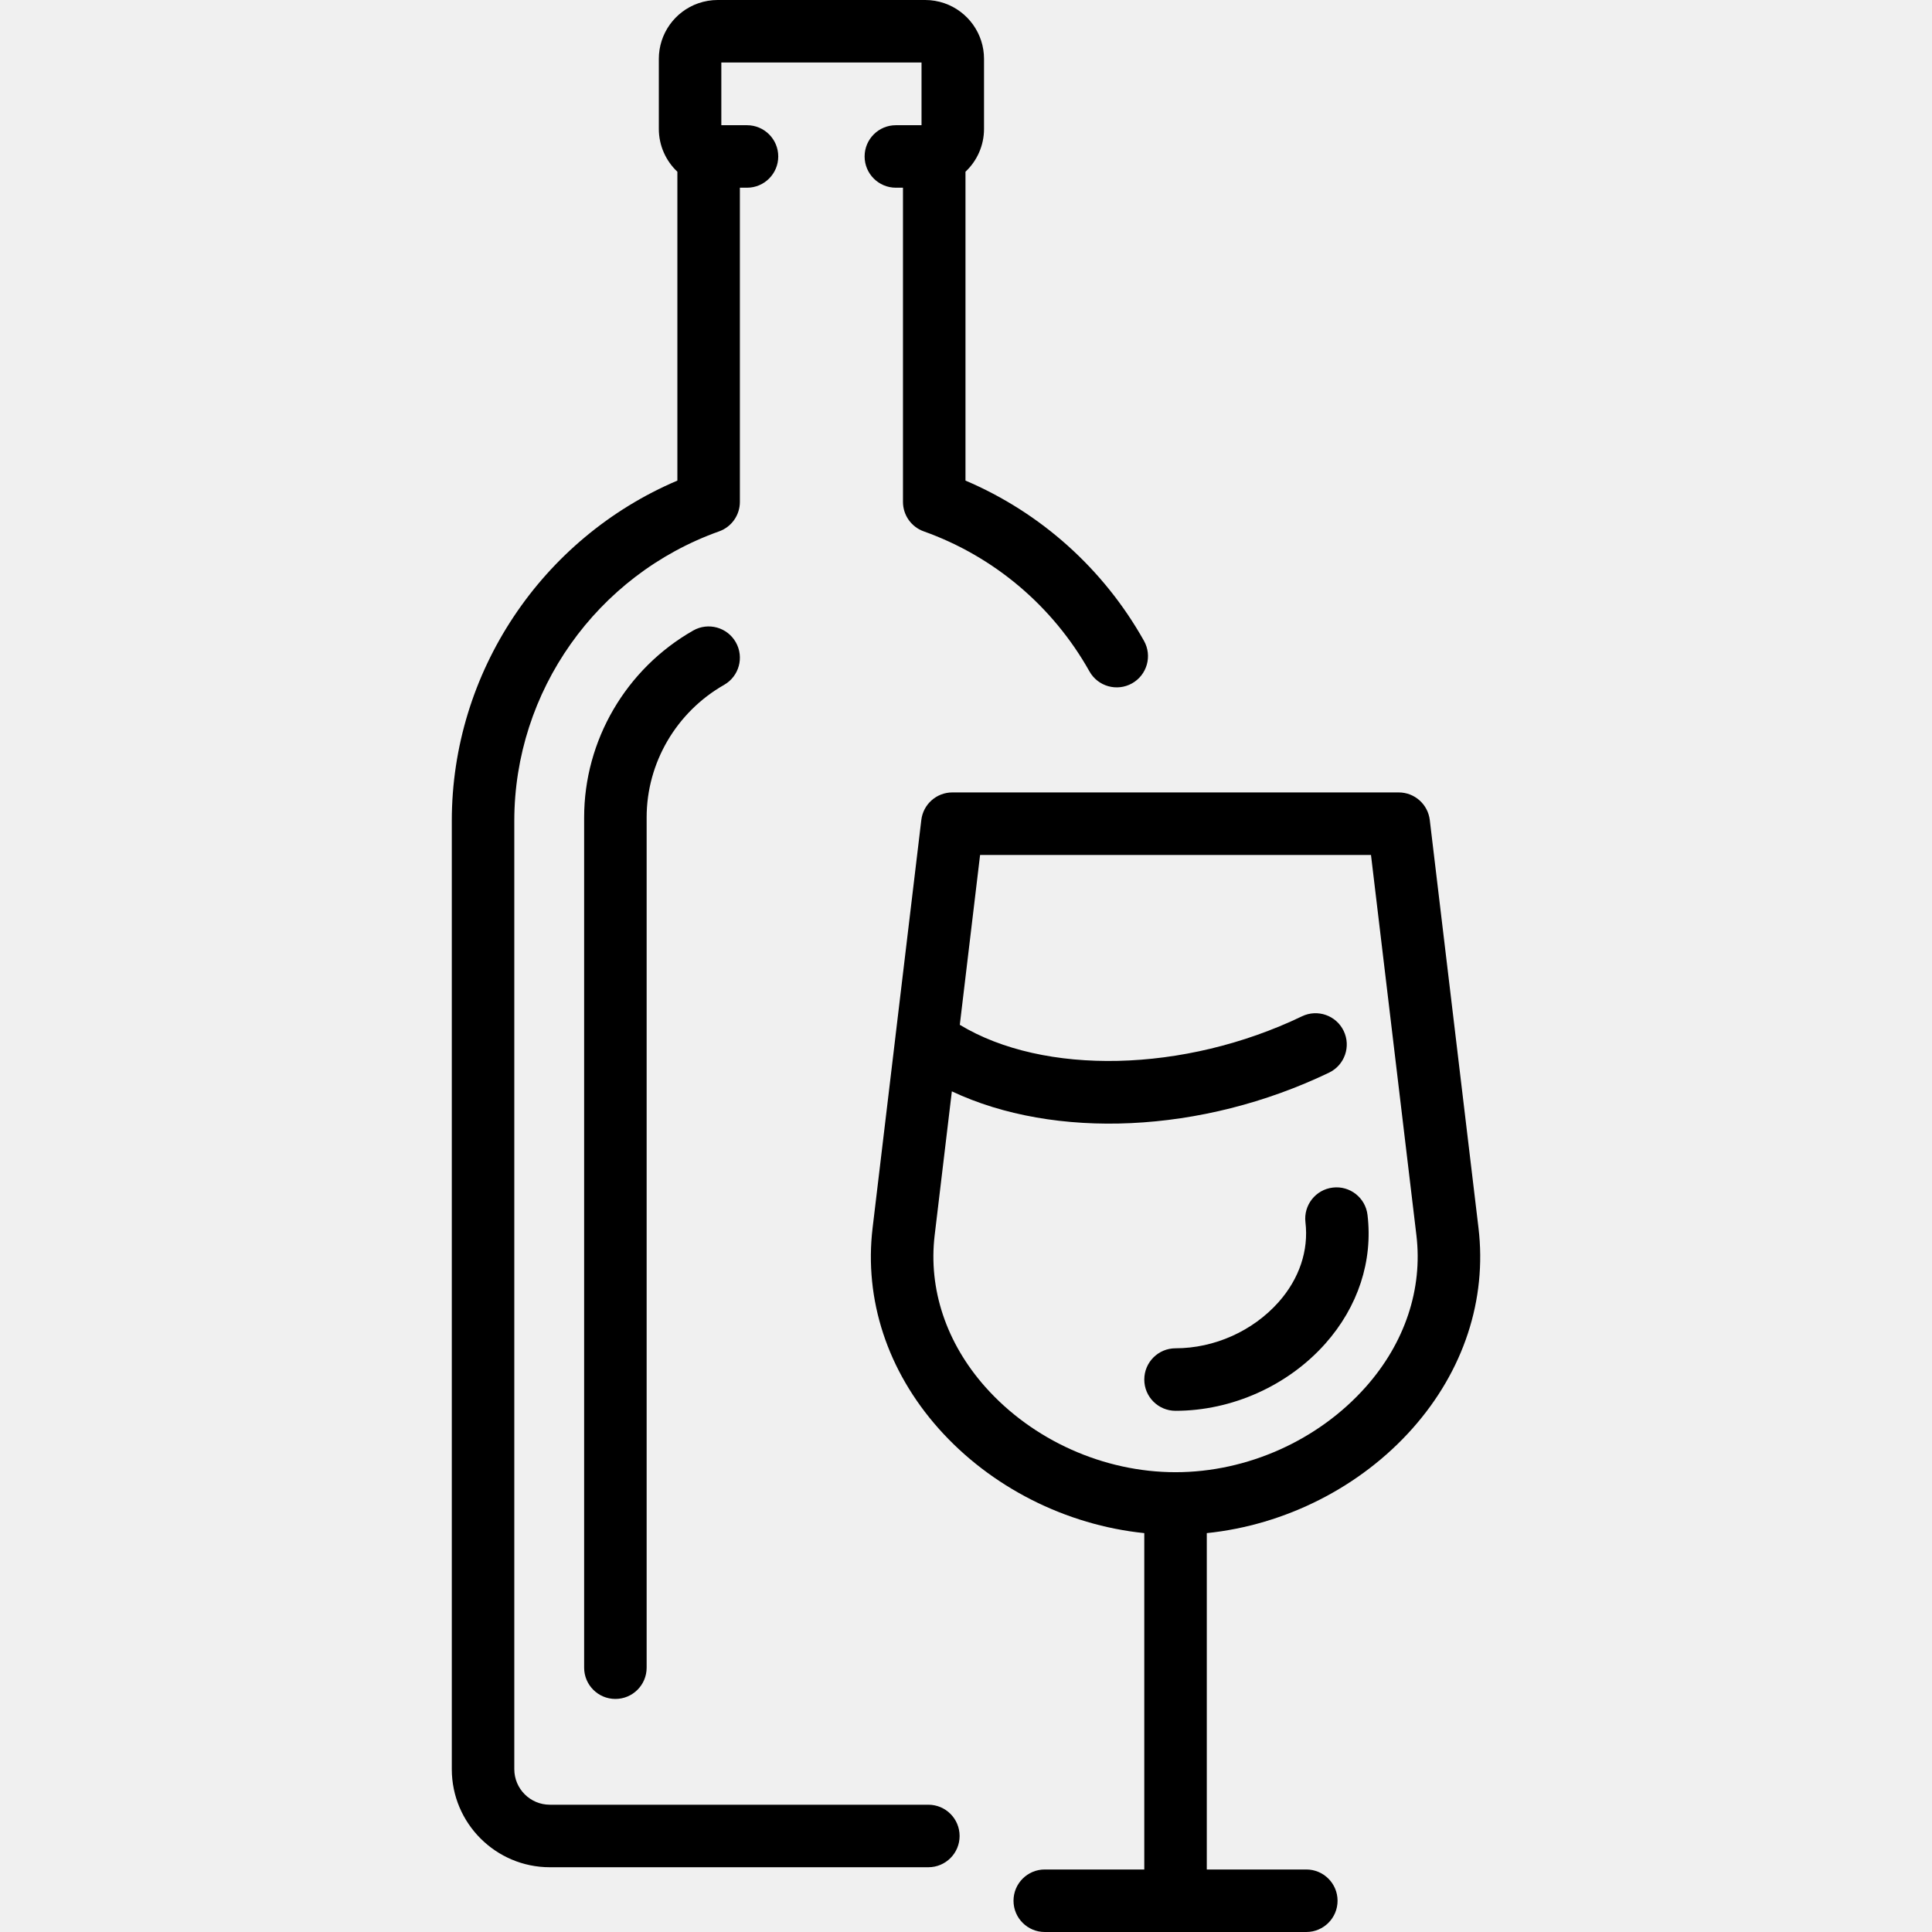
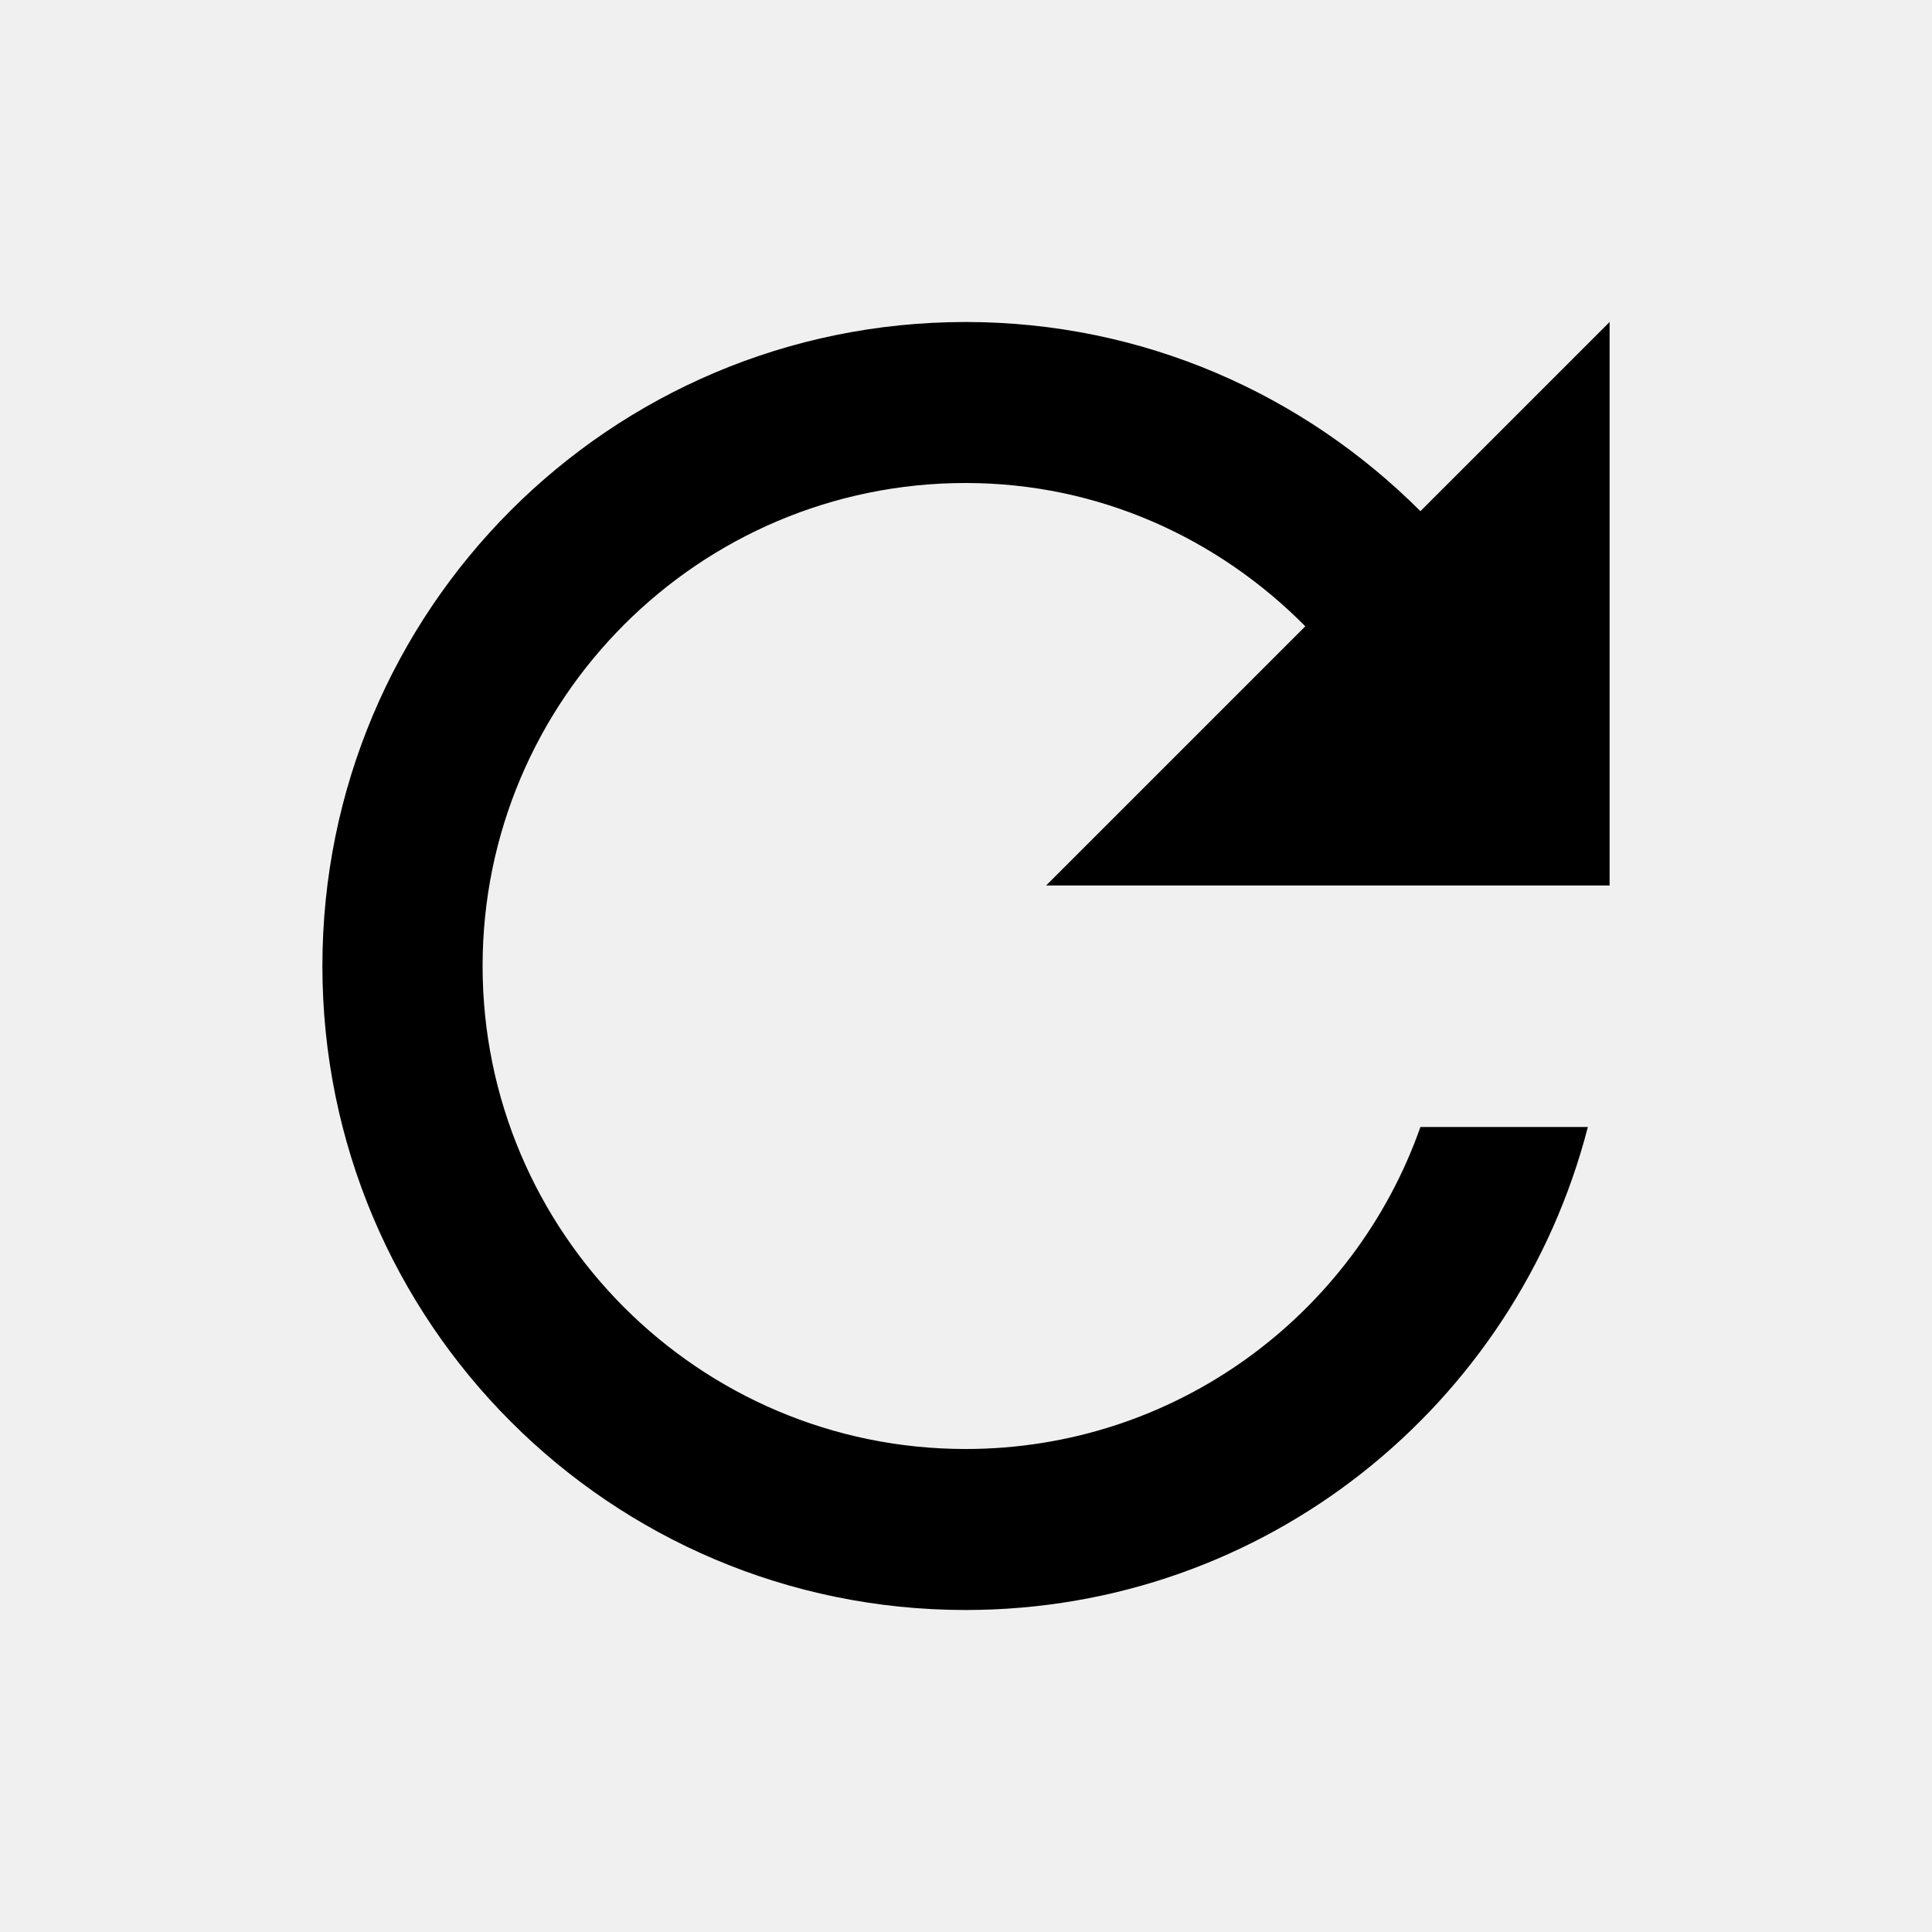
- <svg xmlns="http://www.w3.org/2000/svg" width="100" height="100" viewBox="0 0 100 100" fill="none">
-   <g clip-path="url(#clip0_12_6)">
-     <path d="M49.669 95.03C49.669 95.924 48.945 96.648 48.051 96.648H28.46C25.661 96.648 23.385 94.371 23.385 91.573V42.486C23.385 34.804 28.031 27.866 35.061 24.875V8.889C34.462 8.325 34.101 7.529 34.101 6.672V3.044C34.101 1.751 34.922 0.596 36.145 0.169C36.47 0.057 36.805 0 37.145 0H47.889C48.229 0 48.564 0.057 48.885 0.168C50.112 0.596 50.933 1.752 50.933 3.045V6.672C50.933 7.529 50.573 8.325 49.973 8.889V24.875C53.868 26.533 57.121 29.444 59.212 33.169C59.65 33.948 59.373 34.934 58.594 35.371C57.815 35.808 56.829 35.532 56.391 34.753C54.493 31.372 51.446 28.797 47.812 27.503C47.168 27.273 46.738 26.663 46.738 25.979V9.716H46.37C45.477 9.716 44.752 8.992 44.752 8.098C44.752 7.205 45.477 6.481 46.37 6.481H47.698V3.236H37.336V6.481H38.664C39.558 6.481 40.282 7.205 40.282 8.098C40.282 8.992 39.558 9.716 38.664 9.716H38.296V25.979C38.296 26.663 37.866 27.273 37.222 27.503C30.881 29.762 26.62 35.784 26.62 42.486V91.573C26.62 92.587 27.445 93.412 28.459 93.412H48.051C48.945 93.412 49.669 94.136 49.669 95.03ZM35.878 32.637C32.397 34.621 30.235 38.326 30.235 42.307V86.319C30.235 87.213 30.959 87.937 31.852 87.937C32.746 87.937 33.47 87.213 33.47 86.319V42.307C33.47 39.486 35.007 36.858 37.48 35.448C38.256 35.006 38.526 34.018 38.084 33.242C37.642 32.465 36.654 32.194 35.878 32.637ZM68.984 61.469C68.097 61.575 67.464 62.38 67.57 63.267C67.743 64.725 67.25 66.191 66.18 67.396C64.851 68.893 62.857 69.787 60.846 69.787C59.952 69.787 59.228 70.511 59.228 71.405C59.228 72.299 59.952 73.023 60.846 73.023C63.768 73.023 66.666 71.722 68.6 69.544C70.292 67.638 71.067 65.272 70.782 62.883C70.677 61.996 69.872 61.362 68.984 61.469ZM73.113 73.934C70.412 76.977 66.52 78.937 62.463 79.354V96.764H67.614C68.507 96.764 69.232 97.489 69.232 98.382C69.232 99.275 68.507 100 67.614 100H60.873C60.864 100 60.855 100 60.846 100C60.836 100 60.827 100 60.818 100H54.077C53.183 100 52.459 99.275 52.459 98.382C52.459 97.489 53.183 96.764 54.077 96.764H59.228V79.354C55.171 78.937 51.279 76.977 48.577 73.934C45.934 70.955 44.721 67.268 45.166 63.553L46.346 53.672C46.348 53.651 46.35 53.629 46.353 53.608L47.687 42.442C47.784 41.629 48.474 41.016 49.293 41.016H72.398C73.218 41.016 73.907 41.629 74.005 42.442L76.526 63.553C76.969 67.269 75.757 70.956 73.113 73.934ZM73.313 63.937L70.962 44.252H50.729L49.679 53.044C54.032 55.677 61.286 55.535 67.39 52.604C68.195 52.217 69.162 52.556 69.549 53.361C69.936 54.167 69.597 55.133 68.791 55.52C62.192 58.69 54.579 58.993 49.268 56.488L48.378 63.937C48.046 66.721 48.976 69.508 50.997 71.786C53.451 74.55 57.133 76.201 60.845 76.201C64.558 76.201 68.24 74.55 70.694 71.786C72.715 69.509 73.646 66.721 73.313 63.937Z" fill="black" />
-   </g>
-   <defs>
-     <clipPath id="clip0_12_6">
-       <rect width="100" height="100" fill="white" />
-     </clipPath>
-   </defs>
+ <svg xmlns="http://www.w3.org/2000/svg" width="24" height="24" viewBox="0 0 24 24" fill="none">
+   <path d="M17.645 6.35C16.195 4.9 14.205 4 11.995 4C7.575 4 4.005 7.58 4.005 12C4.005 16.42 7.575 20 11.995 20C15.725 20 18.835 17.45 19.725 14H17.645C16.825 16.33 14.605 18 11.995 18C8.685 18 5.995 15.31 5.995 12C5.995 8.69 8.685 6 11.995 6C13.655 6 15.135 6.69 16.215 7.78L12.995 11H19.995V4L17.645 6.35Z" fill="black" />
</svg>
